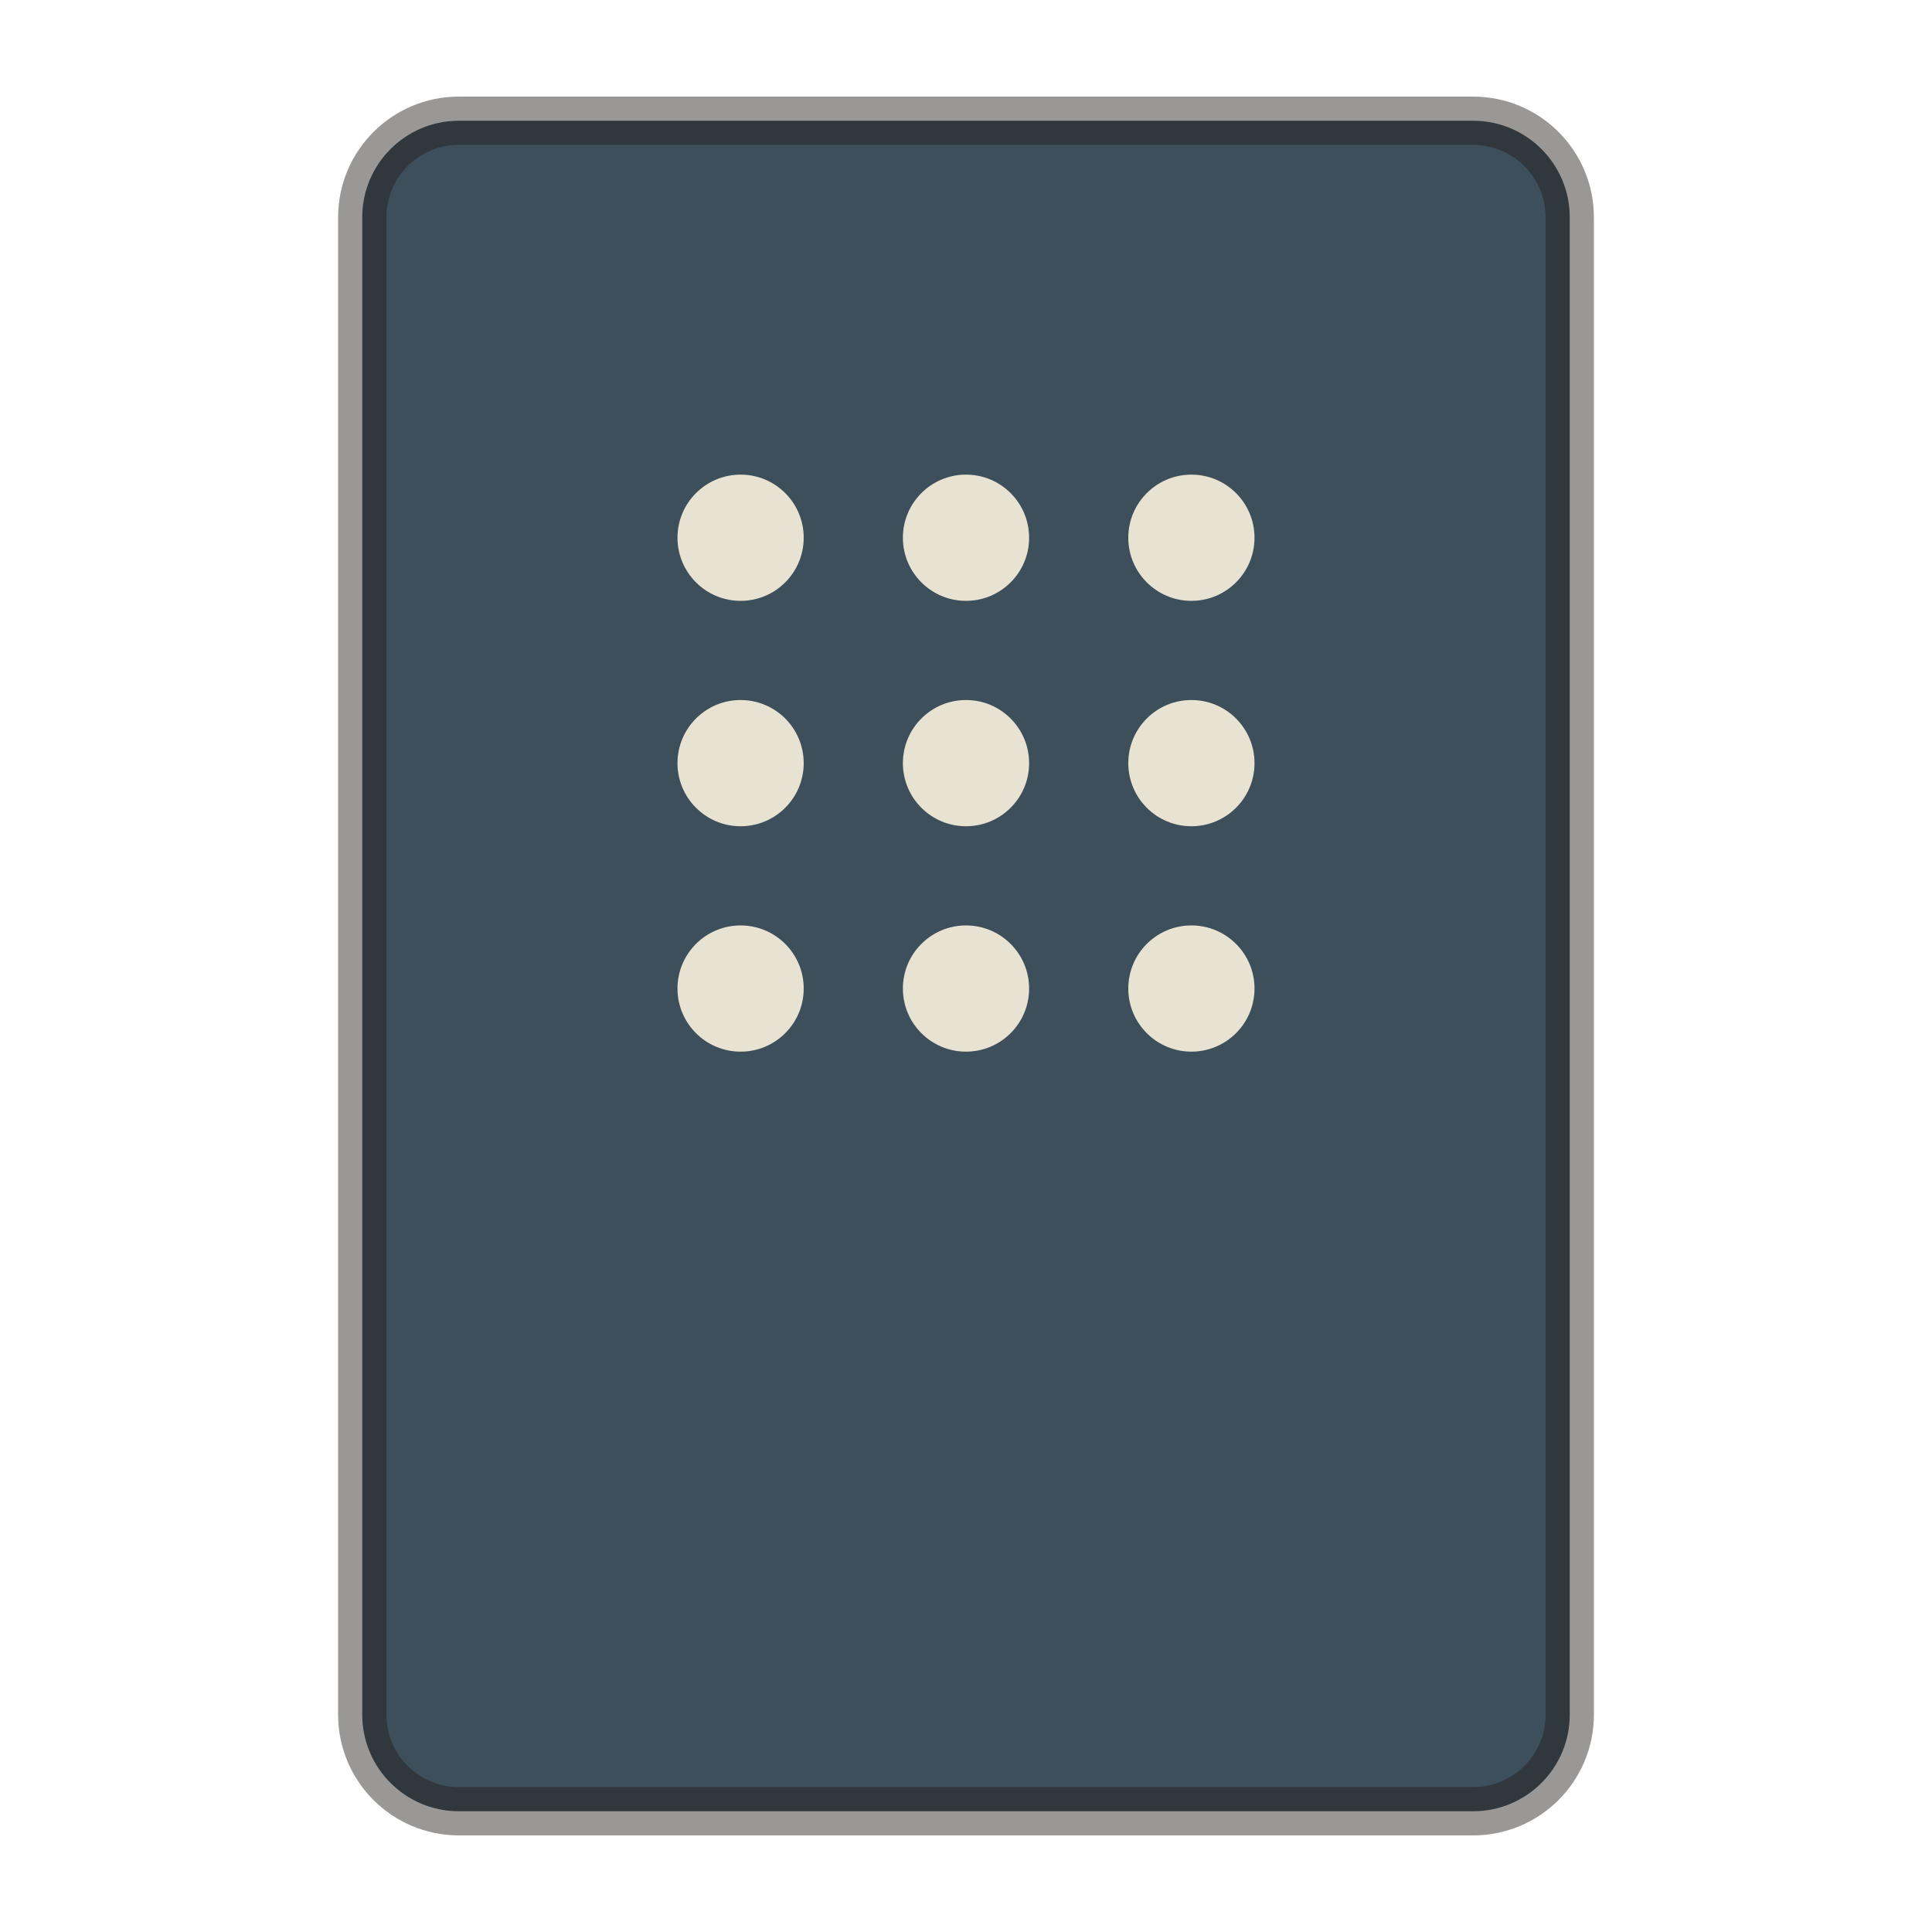
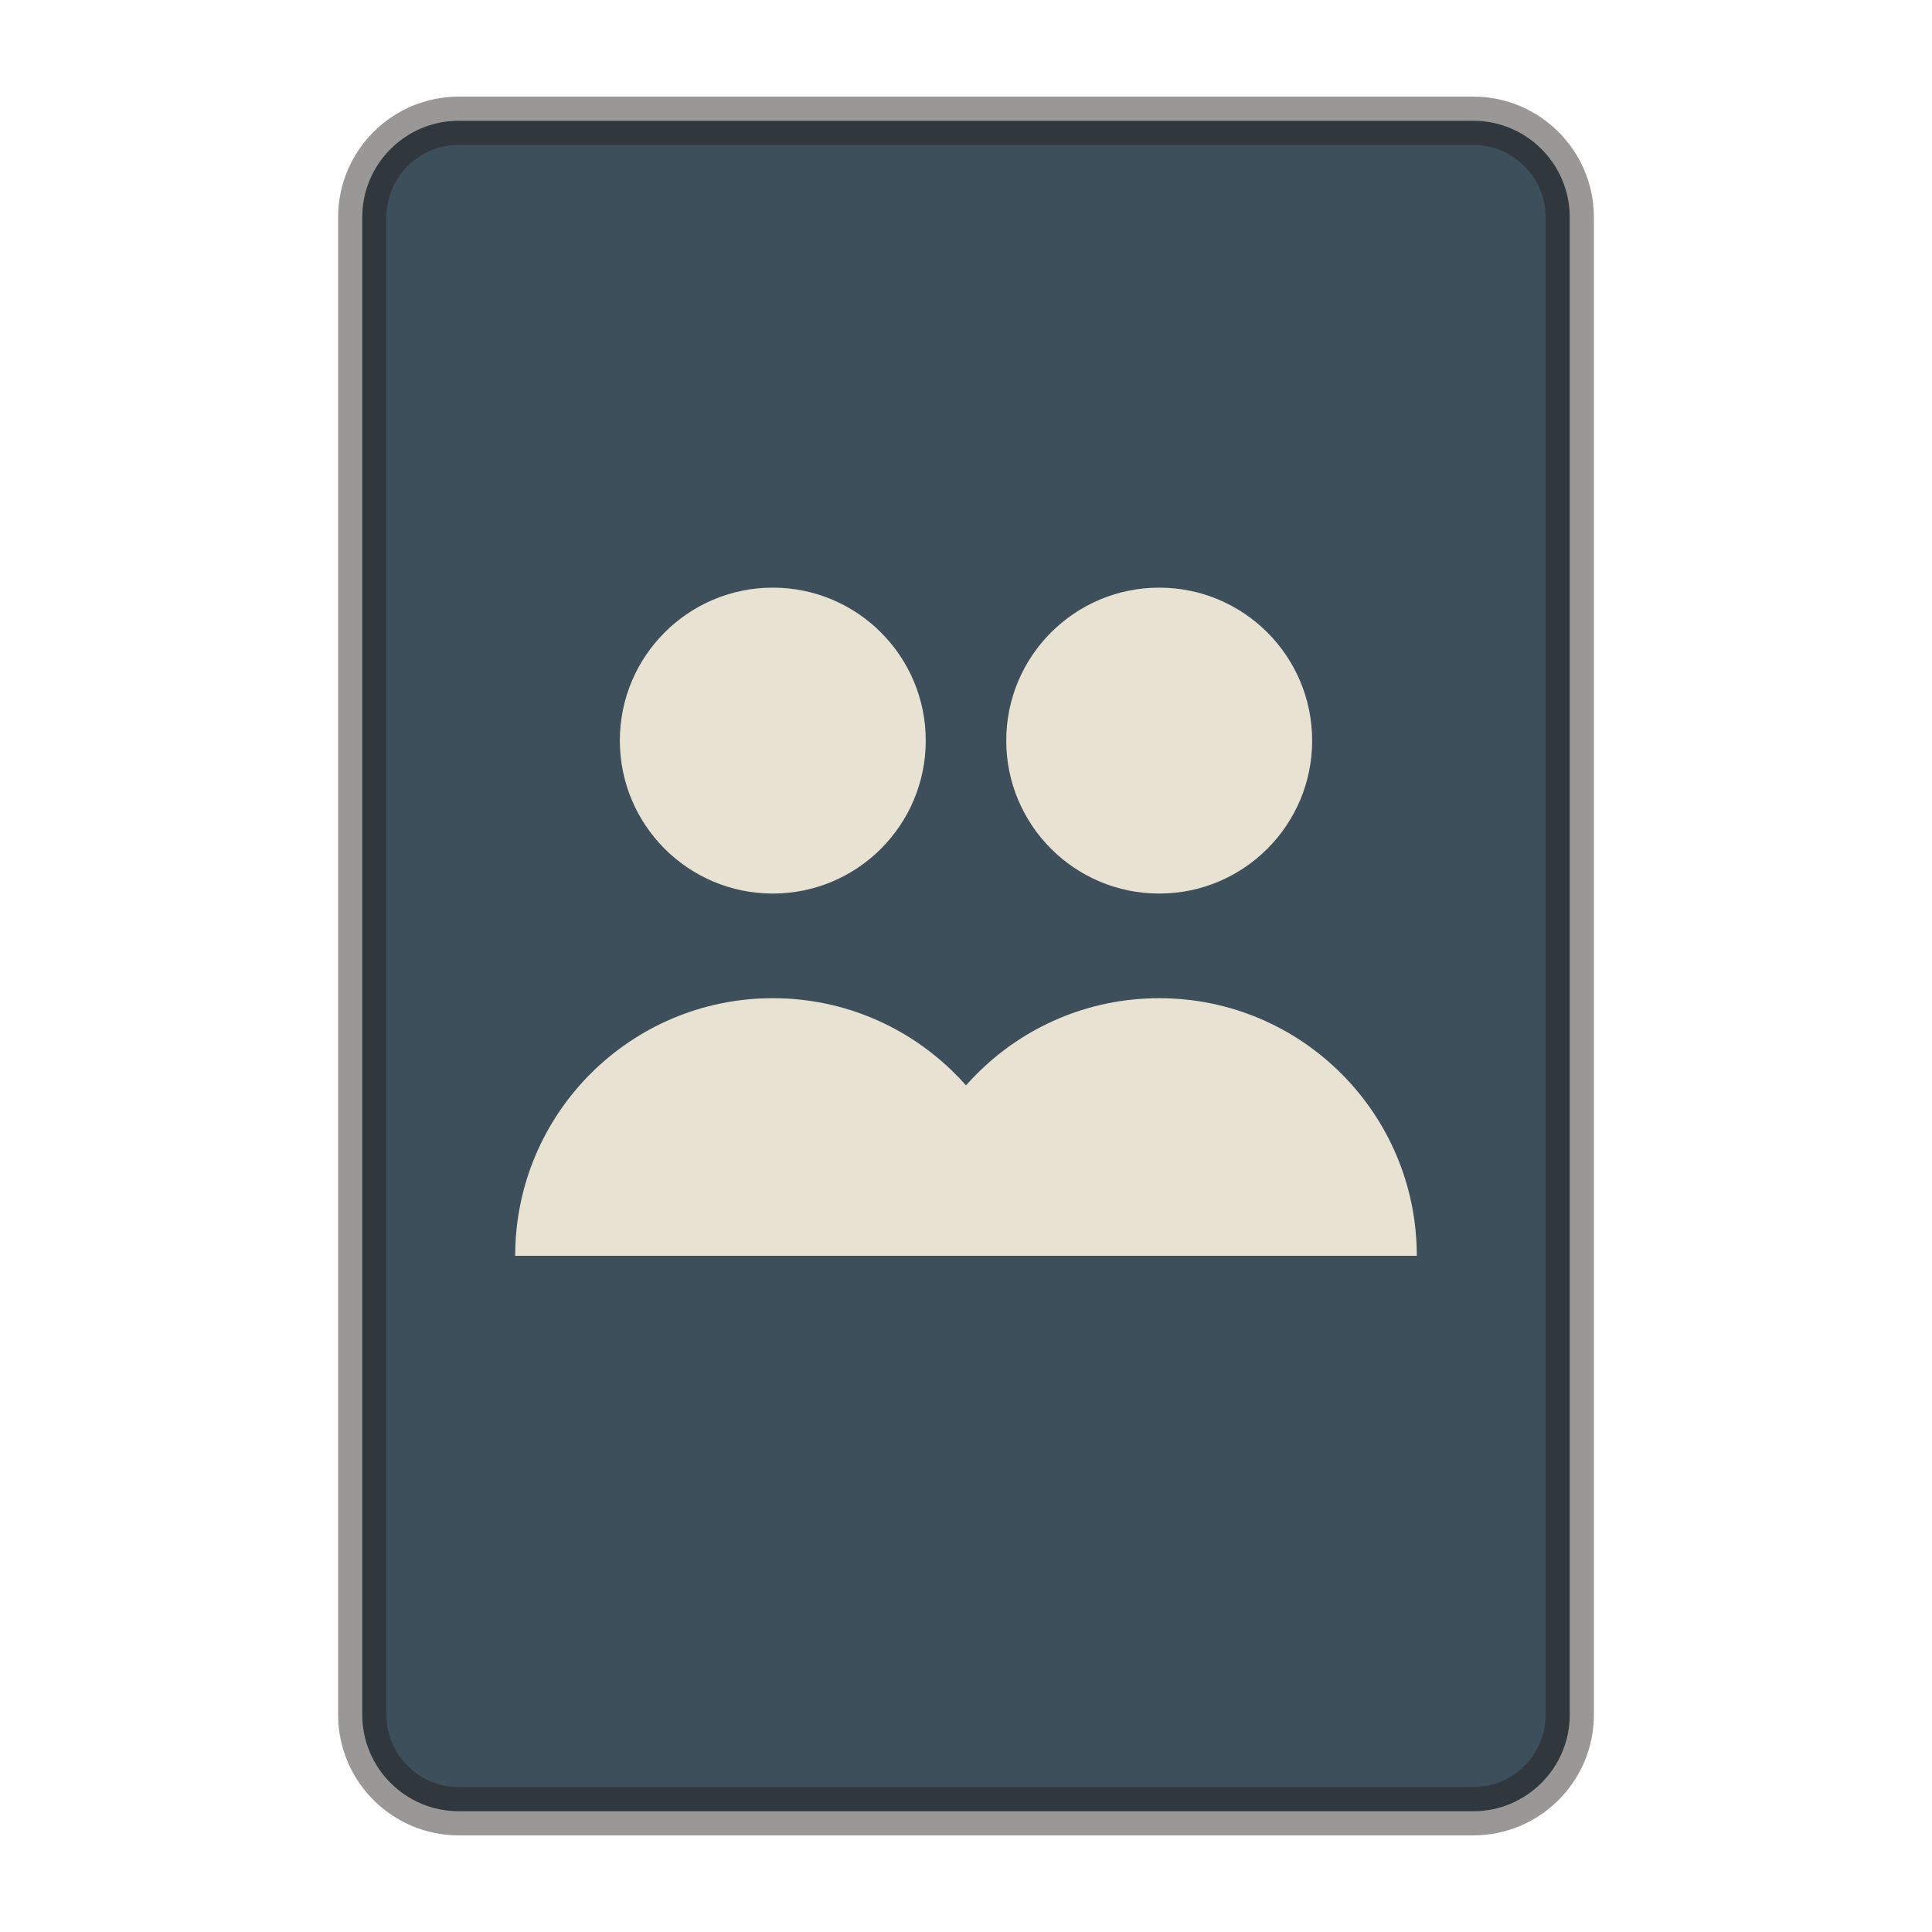
<svg xmlns="http://www.w3.org/2000/svg" viewBox="0 0 24 24">
  <rect x="4.5" y="1.5" width="15" height="21" rx="1.2" fill="#3e4f5c" stroke="rgba(31,27,24,0.45)" stroke-width="0.6" />
-   <circle cx="9.2" cy="6.68" r="0.784" fill="#e8e2d2" />
-   <circle cx="9.2" cy="9.48" r="0.784" fill="#e8e2d2" />
-   <circle cx="9.2" cy="12.280" r="0.784" fill="#e8e2d2" />
-   <circle cx="12" cy="6.68" r="0.784" fill="#e8e2d2" />
-   <circle cx="12" cy="9.48" r="0.784" fill="#e8e2d2" />
-   <circle cx="12" cy="12.280" r="0.784" fill="#e8e2d2" />
-   <circle cx="14.8" cy="6.68" r="0.784" fill="#e8e2d2" />
-   <circle cx="14.8" cy="9.48" r="0.784" fill="#e8e2d2" />
-   <circle cx="14.8" cy="12.280" r="0.784" fill="#e8e2d2" />
+   <circle cx="9.6" cy="9.2" r="1.9" fill="#e8e2d2" />
+   <path d="M6.4 15.6A3.2 3.2 0 0 1 12.8 15.6Z" fill="#e8e2d2" />
+   <circle cx="14.4" cy="9.2" r="1.9" fill="#e8e2d2" />
+   <path d="M11.2 15.6A3.2 3.2 0 0 1 17.6 15.6Z" fill="#e8e2d2" />
</svg>
